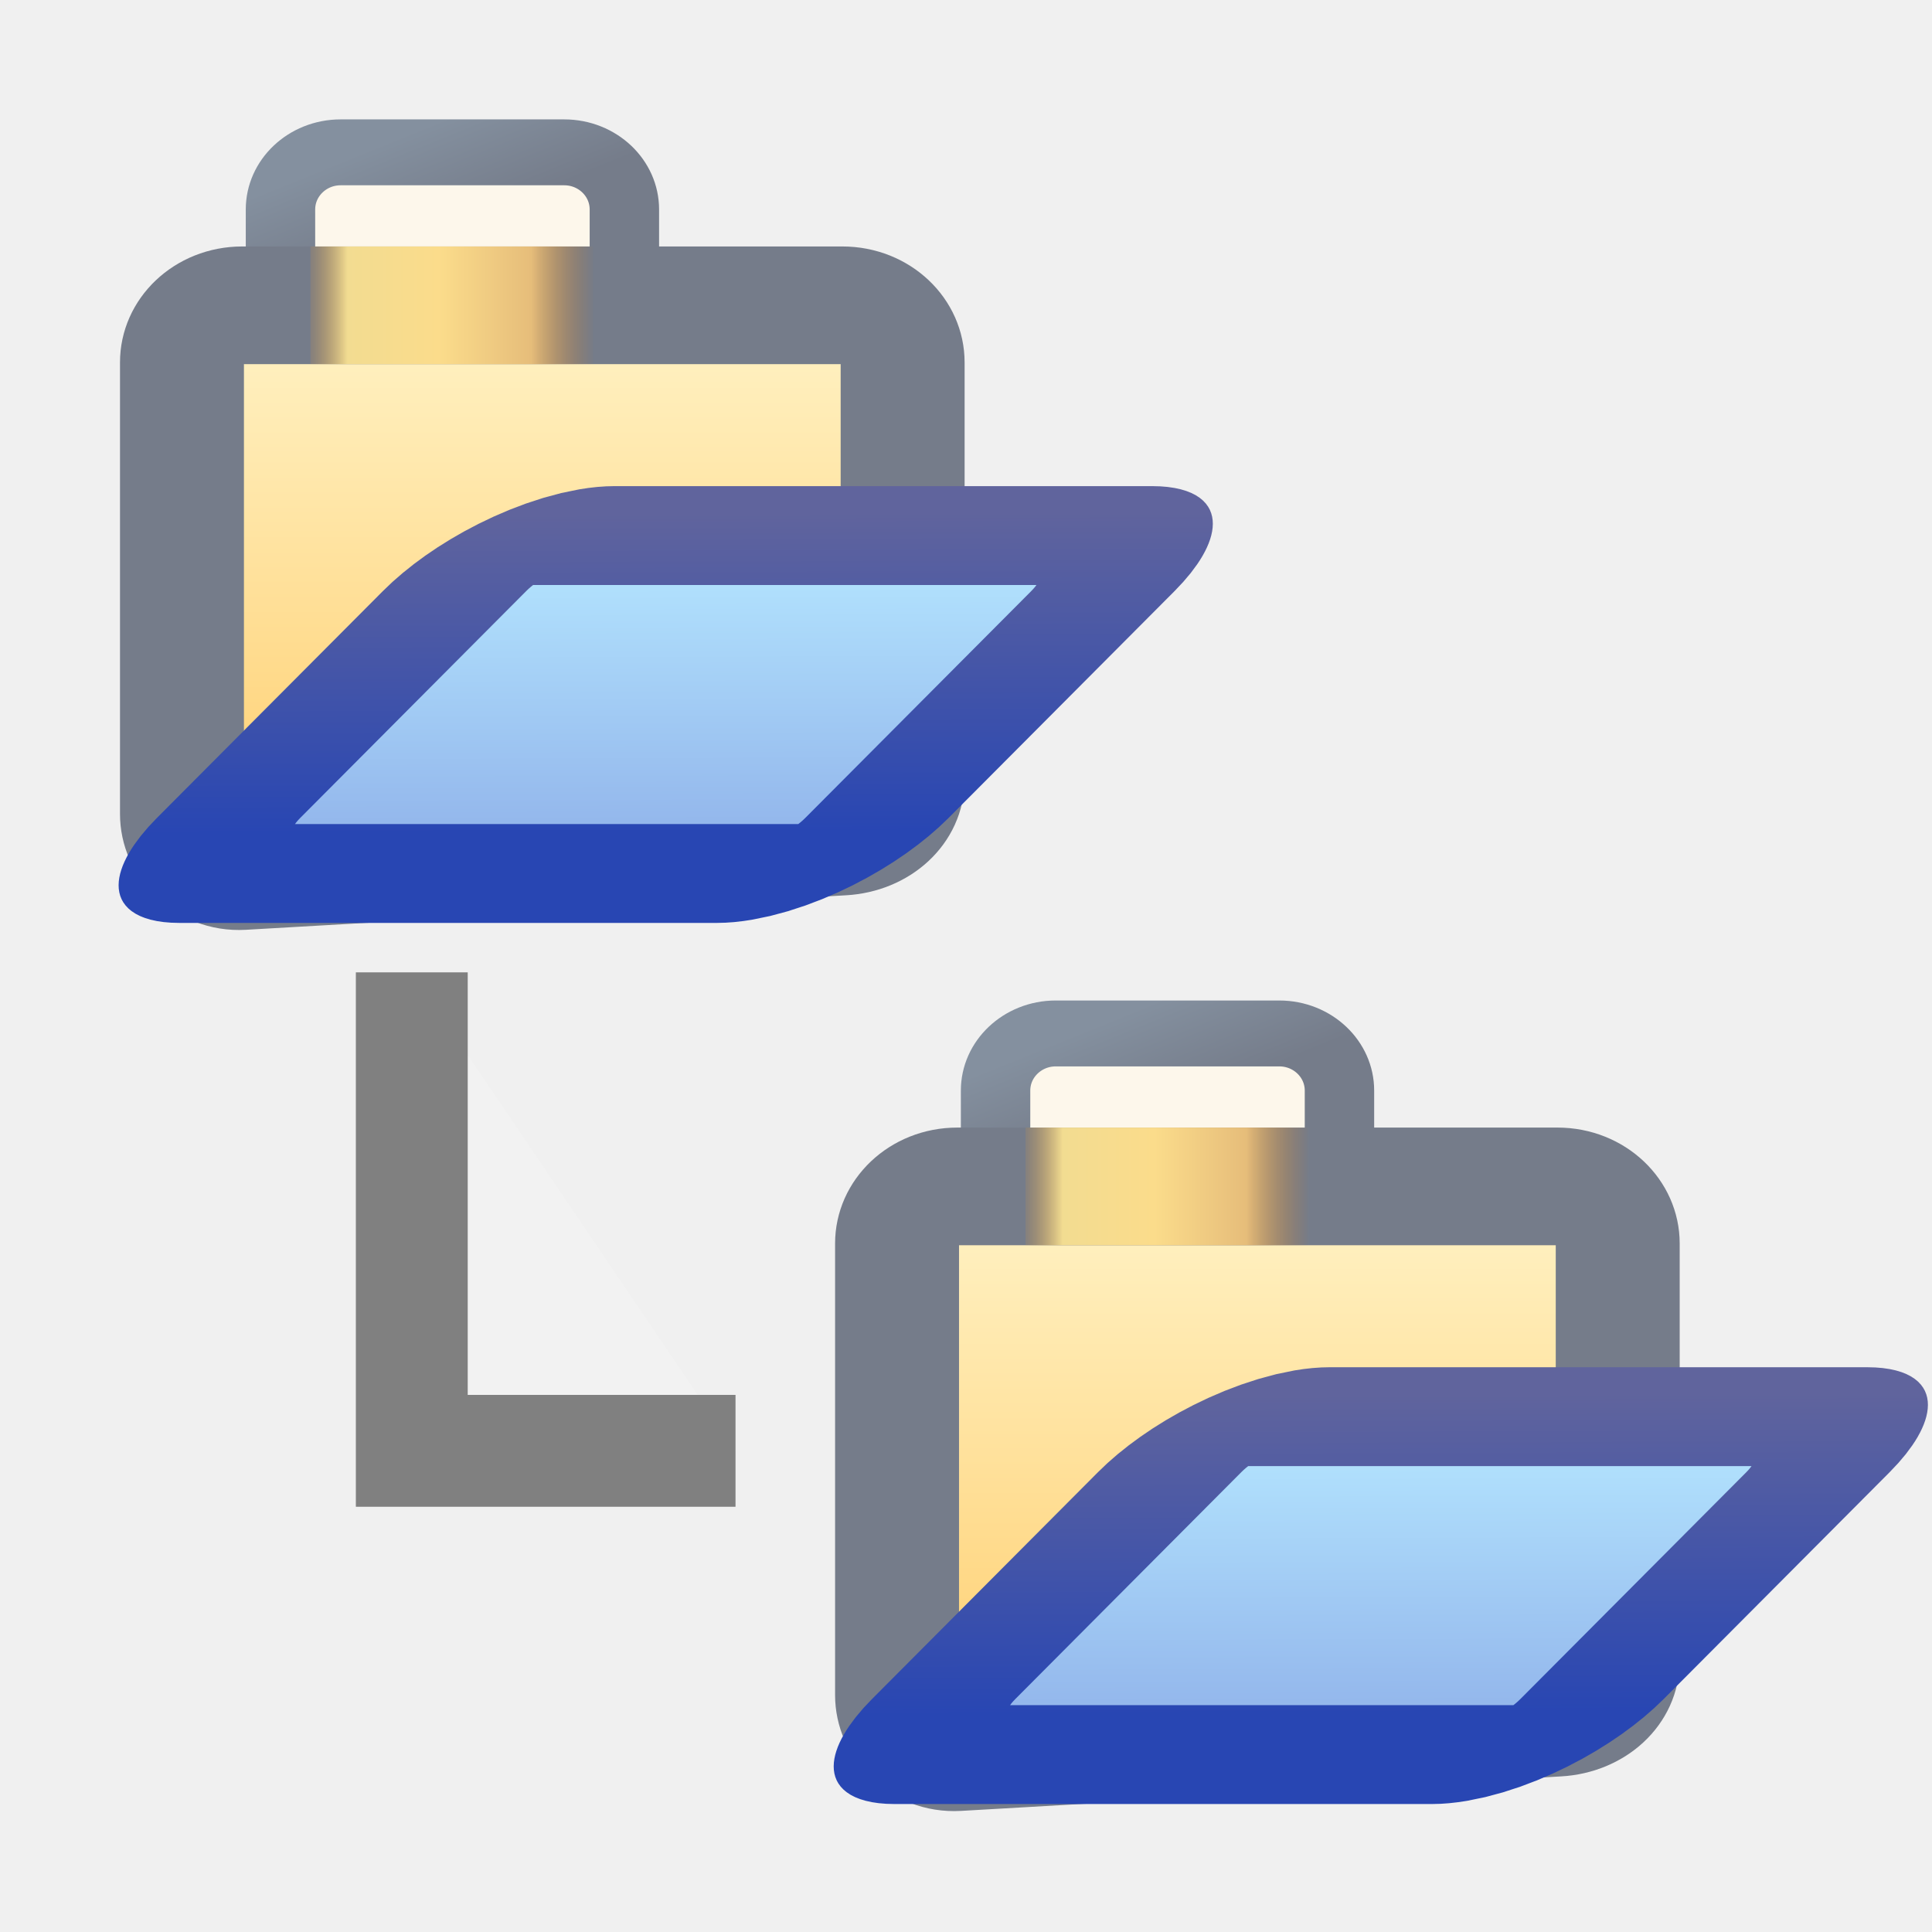
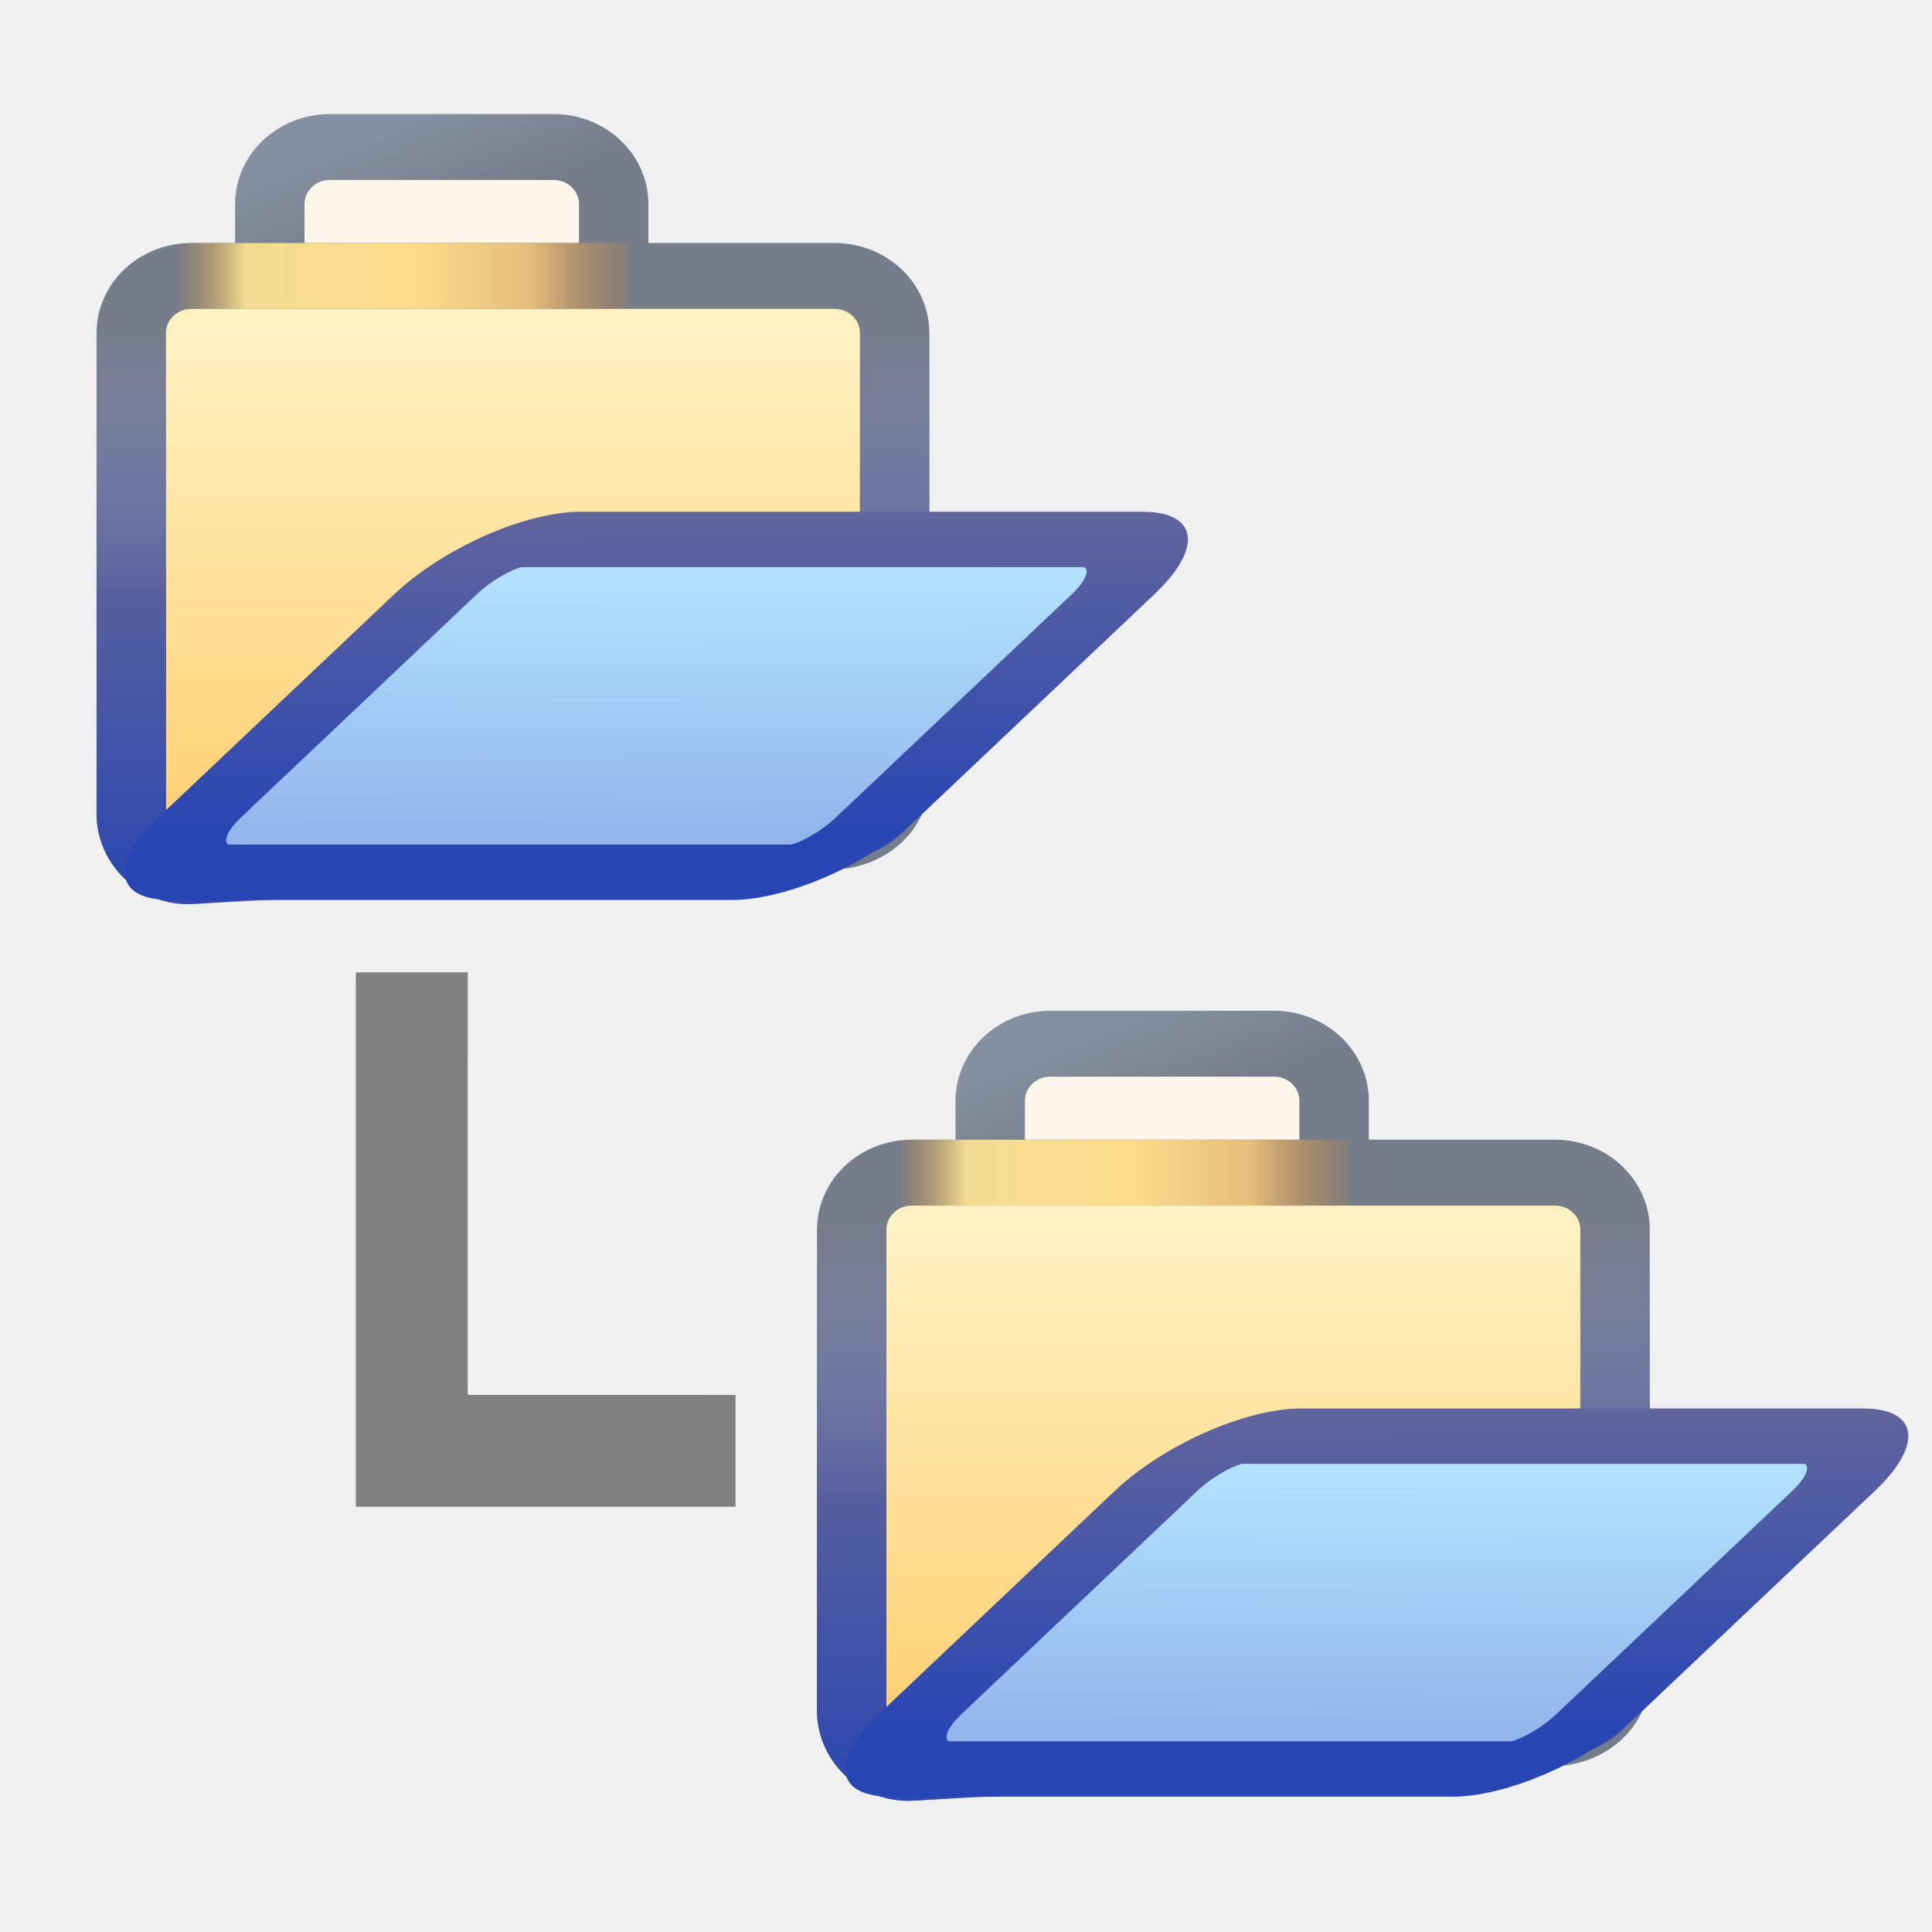
<svg xmlns="http://www.w3.org/2000/svg" xmlns:xlink="http://www.w3.org/1999/xlink" width="16" height="16" id="svg2" version="1.1">
  <defs id="defs4">
    <linearGradient id="linearGradient4830">
      <stop style="stop-color:#2e49b0;stop-opacity:1" offset="0" id="stop4832" />
      <stop id="stop4836" offset="0.5" style="stop-color:#565f9e;stop-opacity:1" />
      <stop style="stop-color:#8591c8;stop-opacity:0" offset="1" id="stop4834" />
+     </linearGradient>
+     <linearGradient id="linearGradient4762">
+       <stop style="stop-color:#ffd175;stop-opacity:1" offset="0" id="stop4764" />
+       <stop style="stop-color:#fff1c2;stop-opacity:1" offset="1" id="stop4766" />
    </linearGradient>
    <linearGradient id="linearGradient4756">
      <stop style="stop-color:#92b5eb;stop-opacity:1" offset="0" id="stop4758" />
      <stop style="stop-color:#b1e1fd;stop-opacity:1" offset="1" id="stop4760" />
    </linearGradient>
    <linearGradient id="linearGradient4807">
      <stop id="stop4809" offset="0" style="stop-color:#2846b3;stop-opacity:1" />
      <stop id="stop4811" offset="1" style="stop-color:#60649d;stop-opacity:1" />
    </linearGradient>
    <linearGradient id="linearGradient3967">
      <stop id="stop3969" offset="0" style="stop-color:#84909f;stop-opacity:1" />
      <stop id="stop3971" offset="1" style="stop-color:#757c8a;stop-opacity:1" />
    </linearGradient>
    <linearGradient id="linearGradient3955">
      <stop id="stop3957" offset="0" style="stop-color:#c38536;stop-opacity:0" />
      <stop style="stop-color:#f2dc91;stop-opacity:1" offset="0.154" id="stop3959" />
      <stop style="stop-color:#fbdc8b;stop-opacity:1" offset="0.5" id="stop3961" />
      <stop id="stop3963" offset="0.75" style="stop-color:#e6bd7a;stop-opacity:1" />
      <stop id="stop3965" offset="1" style="stop-color:#ba772f;stop-opacity:0" />
    </linearGradient>
    <linearGradient xlink:href="#linearGradient3967" id="linearGradient3939" gradientUnits="userSpaceOnUse" gradientTransform="translate(-58.38135,-1.484318)" x1="529.219" y1="366.789" x2="531.093" y2="371.179" />
    <linearGradient xlink:href="#linearGradient3955" id="linearGradient3945" gradientUnits="userSpaceOnUse" x1="523.008" y1="373.229" x2="543.914" y2="373.229" gradientTransform="translate(-60.5586,0)" />
    <linearGradient y2="385.152" x2="537.902" y1="397.561" x1="537.943" gradientTransform="matrix(0.9564079,0,1.3306874e-8,1.354818,367.5071,24.15968)" gradientUnits="userSpaceOnUse" id="linearGradient4776" xlink:href="#linearGradient4756" />
    <linearGradient y2="382.124" x2="546.583" y1="397.264" x1="546.633" gradientTransform="matrix(0.9564079,0,1.3306874e-8,1.354818,367.5071,24.15968)" gradientUnits="userSpaceOnUse" id="linearGradient4778" xlink:href="#linearGradient4807" />
    <mask maskUnits="userSpaceOnUse" id="mask4917">
      <path style="fill:#ffffff;fill-opacity:1;stroke:#ffffff;stroke-width:2;stroke-linecap:round;stroke-linejoin:round;stroke-miterlimit:4;stroke-opacity:1;stroke-dashoffset:0;display:inline" d="m 462.776,373.229 29.116,0 c 1.454,0 2.625,1.171 2.625,2.625 l 0,18.769 c 0,1.454 -1.174,2.526 -2.625,2.625 l -29.116,1.987 c -1.451,0.099 -2.625,-1.171 -2.625,-2.625 l 0,-20.756 c 0,-1.454 1.171,-2.625 2.625,-2.625 z" id="path4919" />
    </mask>
+     <filter id="filter4929" x="-0.138" width="1.275" y="-0.377" height="1.755">
+       <feGaussianBlur stdDeviation="3.562" id="feGaussianBlur4931" />
+     </filter>
+     <linearGradient xlink:href="#linearGradient4762" id="linearGradient4933" gradientUnits="userSpaceOnUse" gradientTransform="translate(-60.5586,0)" x1="538.006" y1="396.223" x2="538.006" y2="374.212" />
    <linearGradient y2="373.771" x2="548.459" y1="398.988" x1="548.459" gradientTransform="translate(-60.55859,7.1608197e-6)" gradientUnits="userSpaceOnUse" id="linearGradient4795" xlink:href="#linearGradient4830" />
    <linearGradient xlink:href="#linearGradient3967-0" id="linearGradient3939-4" gradientUnits="userSpaceOnUse" gradientTransform="translate(-58.38135,-1.484318)" x1="529.219" y1="366.789" x2="531.093" y2="371.179" />
    <linearGradient id="linearGradient3967-0">
      <stop id="stop3969-9" offset="0" style="stop-color:#84909f;stop-opacity:1" />
      <stop id="stop3971-5" offset="1" style="stop-color:#757c8a;stop-opacity:1" />
    </linearGradient>
    <linearGradient xlink:href="#linearGradient4762-1" id="linearGradient4933-1" gradientUnits="userSpaceOnUse" gradientTransform="translate(-60.5586,0)" x1="538.006" y1="396.223" x2="538.006" y2="374.212" />
    <linearGradient id="linearGradient4762-1">
      <stop style="stop-color:#ffd175;stop-opacity:1" offset="0" id="stop4764-8" />
      <stop style="stop-color:#fff1c2;stop-opacity:1" offset="1" id="stop4766-3" />
    </linearGradient>
    <linearGradient xlink:href="#linearGradient3955-2" id="linearGradient3945-1" gradientUnits="userSpaceOnUse" x1="523.008" y1="373.229" x2="543.914" y2="373.229" gradientTransform="translate(-60.5586,0)" />
    <linearGradient id="linearGradient3955-2">
      <stop id="stop3957-7" offset="0" style="stop-color:#c38536;stop-opacity:0" />
      <stop style="stop-color:#f2dc91;stop-opacity:1" offset="0.154" id="stop3959-5" />
      <stop style="stop-color:#fbdc8b;stop-opacity:1" offset="0.5" id="stop3961-4" />
      <stop id="stop3963-5" offset="0.75" style="stop-color:#e6bd7a;stop-opacity:1" />
      <stop id="stop3965-8" offset="1" style="stop-color:#ba772f;stop-opacity:0" />
    </linearGradient>
    <mask maskUnits="userSpaceOnUse" id="mask4917-6">
      <path style="fill:#ffffff;fill-opacity:1;stroke:#ffffff;stroke-width:2;stroke-linecap:round;stroke-linejoin:round;stroke-miterlimit:4;stroke-opacity:1;stroke-dashoffset:0;display:inline" d="m 462.776,373.229 29.116,0 c 1.454,0 2.625,1.171 2.625,2.625 l 0,18.769 c 0,1.454 -1.174,2.526 -2.625,2.625 l -29.116,1.987 c -1.451,0.099 -2.625,-1.171 -2.625,-2.625 l 0,-20.756 c 0,-1.454 1.171,-2.625 2.625,-2.625 z" id="path4919-6" />
    </mask>
+     <filter color-interpolation-filters="sRGB" id="filter4929-0" x="-0.138" width="1.275" y="-0.377" height="1.755">
+       <feGaussianBlur stdDeviation="3.562" id="feGaussianBlur4931-8" />
+     </filter>
    <linearGradient y2="373.771" x2="548.459" y1="398.988" x1="548.459" gradientTransform="translate(-60.55859,7.1608197e-6)" gradientUnits="userSpaceOnUse" id="linearGradient4795-4" xlink:href="#linearGradient4830-4" />
    <linearGradient id="linearGradient4830-4">
      <stop style="stop-color:#2e49b0;stop-opacity:1" offset="0" id="stop4832-1" />
      <stop id="stop4836-7" offset="0.5" style="stop-color:#565f9e;stop-opacity:1" />
      <stop style="stop-color:#8591c8;stop-opacity:0" offset="1" id="stop4834-6" />
    </linearGradient>
    <linearGradient y2="385.152" x2="537.902" y1="397.561" x1="537.943" gradientTransform="matrix(0.9564079,0,1.3306873e-8,1.354818,367.5071,24.15968)" gradientUnits="userSpaceOnUse" id="linearGradient4776-1" xlink:href="#linearGradient4756-9" />
    <linearGradient id="linearGradient4756-9">
      <stop style="stop-color:#92b5eb;stop-opacity:1" offset="0" id="stop4758-9" />
      <stop style="stop-color:#b1e1fd;stop-opacity:1" offset="1" id="stop4760-7" />
    </linearGradient>
    <linearGradient y2="382.124" x2="546.583" y1="397.264" x1="546.633" gradientTransform="matrix(0.9564079,0,1.3306873e-8,1.354818,367.5071,24.15968)" gradientUnits="userSpaceOnUse" id="linearGradient4778-0" xlink:href="#linearGradient4807-5" />
    <linearGradient id="linearGradient4807-5">
      <stop id="stop4809-9" offset="0" style="stop-color:#2846b3;stop-opacity:1" />
      <stop id="stop4811-6" offset="1" style="stop-color:#60649d;stop-opacity:1" />
    </linearGradient>
    <linearGradient y2="385.152" x2="537.902" y1="397.561" x1="537.943" gradientTransform="matrix(0.9564079,0,1.3306873e-8,1.354818,367.5071,24.15968)" gradientUnits="userSpaceOnUse" id="linearGradient3360" xlink:href="#linearGradient4756-9" />
    <linearGradient y2="382.124" x2="546.583" y1="397.264" x1="546.633" gradientTransform="matrix(0.9564079,0,1.3306873e-8,1.354818,367.5071,24.15968)" gradientUnits="userSpaceOnUse" id="linearGradient3362" xlink:href="#linearGradient4807-5" />
+     <linearGradient xlink:href="#linearGradient3967-2" id="linearGradient3939-0" gradientUnits="userSpaceOnUse" gradientTransform="translate(-58.38135,-1.484318)" x1="529.219" y1="366.789" x2="531.093" y2="371.179" />
+     <linearGradient id="linearGradient3967-2">
+       <stop id="stop3969-95" offset="0" style="stop-color:#84909f;stop-opacity:1" />
+       <stop id="stop3971-0" offset="1" style="stop-color:#757c8a;stop-opacity:1" />
+     </linearGradient>
+     <linearGradient xlink:href="#linearGradient4762-13" id="linearGradient4933-7" gradientUnits="userSpaceOnUse" gradientTransform="translate(-60.5586,0)" x1="538.006" y1="396.223" x2="538.006" y2="374.212" />
+     <linearGradient id="linearGradient4762-13">
+       <stop style="stop-color:#ffd175;stop-opacity:1" offset="0" id="stop4764-7" />
+       <stop style="stop-color:#fff1c2;stop-opacity:1" offset="1" id="stop4766-8" />
+     </linearGradient>
+     <linearGradient xlink:href="#linearGradient3955-0" id="linearGradient3945-7" gradientUnits="userSpaceOnUse" x1="523.008" y1="373.229" x2="543.914" y2="373.229" gradientTransform="translate(-60.5586,0)" />
    <linearGradient id="linearGradient3955-0">
      <stop id="stop3957-75" offset="0" style="stop-color:#c38536;stop-opacity:0" />
      <stop style="stop-color:#f2dc91;stop-opacity:1" offset="0.154" id="stop3959-2" />
      <stop style="stop-color:#fbdc8b;stop-opacity:1" offset="0.5" id="stop3961-7" />
      <stop id="stop3963-4" offset="0.75" style="stop-color:#e6bd7a;stop-opacity:1" />
      <stop id="stop3965-1" offset="1" style="stop-color:#ba772f;stop-opacity:0" />
    </linearGradient>
    <mask maskUnits="userSpaceOnUse" id="mask4917-9">
      <path style="fill:#ffffff;fill-opacity:1;stroke:#ffffff;stroke-width:2;stroke-linecap:round;stroke-linejoin:round;stroke-miterlimit:4;stroke-opacity:1;stroke-dashoffset:0;display:inline" d="m 462.776,373.229 29.116,0 c 1.454,0 2.625,1.171 2.625,2.625 l 0,18.769 c 0,1.454 -1.174,2.526 -2.625,2.625 l -29.116,1.987 c -1.451,0.099 -2.625,-1.171 -2.625,-2.625 l 0,-20.756 c 0,-1.454 1.171,-2.625 2.625,-2.625 z" id="path4919-1" />
    </mask>
+     <filter color-interpolation-filters="sRGB" id="filter4929-05" x="-0.138" width="1.275" y="-0.377" height="1.755">
+       <feGaussianBlur stdDeviation="3.562" id="feGaussianBlur4931-9" />
+     </filter>
+     <linearGradient y2="373.771" x2="548.459" y1="398.988" x1="548.459" gradientTransform="translate(-60.55859,7.1608197e-6)" gradientUnits="userSpaceOnUse" id="linearGradient4795-3" xlink:href="#linearGradient4830-7" />
    <linearGradient id="linearGradient4830-7">
      <stop style="stop-color:#2e49b0;stop-opacity:1" offset="0" id="stop4832-9" />
      <stop id="stop4836-0" offset="0.5" style="stop-color:#565f9e;stop-opacity:1" />
      <stop style="stop-color:#8591c8;stop-opacity:0" offset="1" id="stop4834-9" />
    </linearGradient>
    <linearGradient y2="385.152" x2="537.902" y1="397.561" x1="537.943" gradientTransform="matrix(0.9564079,0,1.3306874e-8,1.354818,367.5071,24.15968)" gradientUnits="userSpaceOnUse" id="linearGradient4776-3" xlink:href="#linearGradient4756-7" />
    <linearGradient id="linearGradient4756-7">
      <stop style="stop-color:#92b5eb;stop-opacity:1" offset="0" id="stop4758-6" />
      <stop style="stop-color:#b1e1fd;stop-opacity:1" offset="1" id="stop4760-3" />
    </linearGradient>
    <linearGradient y2="382.124" x2="546.583" y1="397.264" x1="546.633" gradientTransform="matrix(0.9564079,0,1.3306874e-8,1.354818,367.5071,24.15968)" gradientUnits="userSpaceOnUse" id="linearGradient4778-07" xlink:href="#linearGradient4807-1" />
    <linearGradient id="linearGradient4807-1">
      <stop id="stop4809-2" offset="0" style="stop-color:#2846b3;stop-opacity:1" />
      <stop id="stop4811-62" offset="1" style="stop-color:#60649d;stop-opacity:1" />
    </linearGradient>
-     <linearGradient xlink:href="#linearGradient3967-2-0" id="linearGradient3939-0-7" gradientUnits="userSpaceOnUse" gradientTransform="translate(-57.91582,-1.239123)" x1="529.219" y1="366.789" x2="531.093" y2="371.179" />
+     <linearGradient y2="385.152" x2="537.902" y1="397.561" x1="537.943" gradientTransform="matrix(0.9564079,0,1.3306877e-8,1.354818,367.5071,24.15968)" gradientUnits="userSpaceOnUse" id="linearGradient3503" xlink:href="#linearGradient4756-7" />
+     <linearGradient y2="382.124" x2="546.583" y1="397.264" x1="546.633" gradientTransform="matrix(0.9564079,0,1.3306877e-8,1.354818,367.5071,24.15968)" gradientUnits="userSpaceOnUse" id="linearGradient3505" xlink:href="#linearGradient4807-1" />
+     <linearGradient xlink:href="#linearGradient3967-2-0" id="linearGradient3939-0-7" gradientUnits="userSpaceOnUse" gradientTransform="translate(-58.38135,-1.484318)" x1="529.219" y1="366.789" x2="531.093" y2="371.179" />
    <linearGradient id="linearGradient3967-2-0">
      <stop id="stop3969-95-8" offset="0" style="stop-color:#84909f;stop-opacity:1" />
      <stop id="stop3971-0-0" offset="1" style="stop-color:#757c8a;stop-opacity:1" />
    </linearGradient>
    <linearGradient xlink:href="#linearGradient4762-13-3" id="linearGradient4933-7-3" gradientUnits="userSpaceOnUse" gradientTransform="translate(-60.5586,0)" x1="538.006" y1="396.223" x2="538.006" y2="374.212" />
    <linearGradient id="linearGradient4762-13-3">
      <stop style="stop-color:#ffd175;stop-opacity:1" offset="0" id="stop4764-7-9" />
      <stop style="stop-color:#fff1c2;stop-opacity:1" offset="1" id="stop4766-8-6" />
    </linearGradient>
-     <linearGradient xlink:href="#linearGradient3955-0-9" id="linearGradient3945-7-3" gradientUnits="userSpaceOnUse" x1="523.008" y1="373.229" x2="535.767" y2="373.229" gradientTransform="translate(-54.85589,1.348575)" />
+     <linearGradient xlink:href="#linearGradient3955-0-9" id="linearGradient3945-7-3" gradientUnits="userSpaceOnUse" x1="523.008" y1="373.229" x2="543.914" y2="373.229" gradientTransform="translate(-60.5586,0)" />
    <linearGradient id="linearGradient3955-0-9">
      <stop id="stop3957-75-8" offset="0" style="stop-color:#c38536;stop-opacity:0" />
      <stop style="stop-color:#f2dc91;stop-opacity:1" offset="0.154" id="stop3959-2-4" />
-       <stop style="stop-color:#fbdc8b;stop-opacity:1" offset="0.468" id="stop3961-7-4" />
-       <stop id="stop3963-4-6" offset="0.782" style="stop-color:#e6bd7a;stop-opacity:1" />
+       <stop style="stop-color:#fbdc8b;stop-opacity:1" offset="0.5" id="stop3961-7-4" />
+       <stop id="stop3963-4-6" offset="0.75" style="stop-color:#e6bd7a;stop-opacity:1" />
      <stop id="stop3965-1-2" offset="1" style="stop-color:#ba772f;stop-opacity:0" />
    </linearGradient>
    <mask maskUnits="userSpaceOnUse" id="mask4917-9-7">
      <path style="fill:#ffffff;fill-opacity:1;stroke:#ffffff;stroke-width:2;stroke-linecap:round;stroke-linejoin:round;stroke-miterlimit:4;stroke-opacity:1;stroke-dashoffset:0;display:inline" d="m 462.776,373.229 29.116,0 c 1.454,0 2.625,1.171 2.625,2.625 l 0,18.769 c 0,1.454 -1.174,2.526 -2.625,2.625 l -29.116,1.987 c -1.451,0.099 -2.625,-1.171 -2.625,-2.625 l 0,-20.756 c 0,-1.454 1.171,-2.625 2.625,-2.625 z" id="path4919-1-8" />
    </mask>
    <filter color-interpolation-filters="sRGB" id="filter4929-05-1" x="-0.138" width="1.275" y="-0.377" height="1.755">
      <feGaussianBlur stdDeviation="3.562" id="feGaussianBlur4931-9-0" />
    </filter>
+     <linearGradient y2="373.771" x2="548.459" y1="398.988" x1="548.459" gradientTransform="translate(-60.55859,7.1608197e-6)" gradientUnits="userSpaceOnUse" id="linearGradient4795-3-0" xlink:href="#linearGradient4830-7-7" />
    <linearGradient id="linearGradient4830-7-7">
      <stop style="stop-color:#2e49b0;stop-opacity:1" offset="0" id="stop4832-9-5" />
      <stop id="stop4836-0-8" offset="0.5" style="stop-color:#565f9e;stop-opacity:1" />
      <stop style="stop-color:#8591c8;stop-opacity:0" offset="1" id="stop4834-9-4" />
    </linearGradient>
    <linearGradient y2="385.152" x2="537.902" y1="397.561" x1="537.943" gradientTransform="matrix(0.9564079,0,1.3306875e-8,1.354818,367.5071,24.15968)" gradientUnits="userSpaceOnUse" id="linearGradient3503-7" xlink:href="#linearGradient4756-7-3" />
    <linearGradient id="linearGradient4756-7-3">
      <stop style="stop-color:#92b5eb;stop-opacity:1" offset="0" id="stop4758-6-0" />
      <stop style="stop-color:#b1e1fd;stop-opacity:1" offset="1" id="stop4760-3-9" />
    </linearGradient>
    <linearGradient y2="382.124" x2="546.583" y1="397.264" x1="546.633" gradientTransform="matrix(0.9564079,0,1.3306875e-8,1.354818,367.5071,24.15968)" gradientUnits="userSpaceOnUse" id="linearGradient3505-5" xlink:href="#linearGradient4807-1-9" />
    <linearGradient id="linearGradient4807-1-9">
      <stop id="stop4809-2-8" offset="0" style="stop-color:#2846b3;stop-opacity:1" />
      <stop id="stop4811-62-4" offset="1" style="stop-color:#60649d;stop-opacity:1" />
    </linearGradient>
-     <linearGradient y2="385.152" x2="537.902" y1="397.561" x1="537.943" gradientTransform="matrix(0.9152049,0,1.6900991e-8,1.336485,367.1797,15.48458)" gradientUnits="userSpaceOnUse" id="linearGradient3646" xlink:href="#linearGradient4756-7-3" />
-     <linearGradient y2="382.124" x2="546.583" y1="397.264" x1="546.633" gradientTransform="matrix(0.9152049,0,1.6900991e-8,1.336485,367.1797,15.48458)" gradientUnits="userSpaceOnUse" id="linearGradient3648" xlink:href="#linearGradient4807-1-9" />
-     <mask maskUnits="userSpaceOnUse" id="mask4917-9-7-6">
-       <path style="display:inline;fill:#ffffff;fill-opacity:1;stroke:#ffffff;stroke-width:2;stroke-linecap:round;stroke-linejoin:round;stroke-miterlimit:4;stroke-dashoffset:0;stroke-opacity:1" d="m 462.776,373.229 29.116,0 c 1.454,0 2.625,1.171 2.625,2.625 l 0,18.769 c 0,1.454 -1.174,2.526 -2.625,2.625 l -29.116,1.987 c -1.451,0.099 -2.625,-1.171 -2.625,-2.625 l 0,-20.756 c 0,-1.454 1.171,-2.625 2.625,-2.625 z" id="path4919-1-8-8" />
-     </mask>
-     <mask maskUnits="userSpaceOnUse" id="mask4917-9-7-6-1">
-       <path style="display:inline;fill:#ffffff;fill-opacity:1;stroke:#ffffff;stroke-width:2;stroke-linecap:round;stroke-linejoin:round;stroke-miterlimit:4;stroke-dashoffset:0;stroke-opacity:1" d="m 462.776,373.229 29.116,0 c 1.454,0 2.625,1.171 2.625,2.625 l 0,18.769 c 0,1.454 -1.174,2.526 -2.625,2.625 l -29.116,1.987 c -1.451,0.099 -2.625,-1.171 -2.625,-2.625 l 0,-20.756 c 0,-1.454 1.171,-2.625 2.625,-2.625 z" id="path4919-1-8-8-9" />
-     </mask>
-     <filter style="color-interpolation-filters:sRGB" id="filter4929-05-1-1" x="-0.138" width="1.275" y="-0.377" height="1.755">
-       <feGaussianBlur stdDeviation="3.562" id="feGaussianBlur4931-9-0-0" />
-     </filter>
-     <linearGradient xlink:href="#linearGradient3967-2-0" id="linearGradient4498" gradientUnits="userSpaceOnUse" gradientTransform="translate(-57.91582,-1.239123)" x1="529.219" y1="366.789" x2="531.093" y2="371.179" />
-     <linearGradient xlink:href="#linearGradient3955-0-9" id="linearGradient4500" gradientUnits="userSpaceOnUse" gradientTransform="translate(-54.85589,1.348575)" x1="523.008" y1="373.229" x2="535.767" y2="373.229" />
-     <linearGradient xlink:href="#linearGradient4756-7-3" id="linearGradient4502" gradientUnits="userSpaceOnUse" gradientTransform="matrix(0.9152049,0,1.6900991e-8,1.336485,367.1797,15.48458)" x1="537.943" y1="397.561" x2="537.902" y2="385.152" />
-     <linearGradient xlink:href="#linearGradient4807-1-9" id="linearGradient4504" gradientUnits="userSpaceOnUse" gradientTransform="matrix(0.9152049,0,1.6900991e-8,1.336485,367.1797,15.48458)" x1="546.633" y1="397.264" x2="546.583" y2="382.124" />
+     <linearGradient y2="385.152" x2="537.902" y1="397.561" x1="537.943" gradientTransform="matrix(0.9564079,0,1.3306876e-8,1.354818,367.5071,24.15968)" gradientUnits="userSpaceOnUse" id="linearGradient3646" xlink:href="#linearGradient4756-7-3" />
+     <linearGradient y2="382.124" x2="546.583" y1="397.264" x1="546.633" gradientTransform="matrix(0.9564079,0,1.3306876e-8,1.354818,367.5071,24.15968)" gradientUnits="userSpaceOnUse" id="linearGradient3648" xlink:href="#linearGradient4807-1-9" />
  </defs>
  <g id="layer1" style="display:inline" transform="translate(0,-1036.362)">
    <g transform="matrix(0.279033,0,0,0.279033,-129.5116,939.9464)" style="display:inline" id="g13862">
+       <g style="display:inline" transform="matrix(0.6804467,0,0,0.645947,175.9501,140.3764)" id="g13813-5">
+         <rect style="fill:#fdf7eb;fill-opacity:1;stroke:url(#linearGradient3939-0);stroke-width:3.028;stroke-linecap:round;stroke-linejoin:round;stroke-miterlimit:4;stroke-opacity:1;stroke-dasharray:none;stroke-dashoffset:0;display:inline" id="rect13693-3-5" width="15" height="16.625" x="466.728" y="365.565" rx="2.625" ry="2.625" />
+         <path style="fill:url(#linearGradient4933-7);fill-opacity:1;stroke:#757c8a;stroke-width:3.028;stroke-linecap:round;stroke-linejoin:round;stroke-miterlimit:4;stroke-opacity:1;stroke-dasharray:none;stroke-dashoffset:0" d="m 463.311,371.489 28.046,0 c 1.454,0 2.625,1.171 2.625,2.625 l 0,20.509 c 0,1.454 -1.173,2.543 -2.625,2.625 l -28.046,1.586 c -1.452,0.082 -2.625,-1.171 -2.625,-2.625 l 0,-22.094 c 0,-1.454 1.171,-2.625 2.625,-2.625 z" id="rect13693-25" />
+         <path style="fill:none;stroke:url(#linearGradient3945-7);stroke-width:3.028;stroke-linecap:butt;stroke-linejoin:miter;stroke-miterlimit:4;stroke-opacity:1;stroke-dasharray:none" d="m 462.797,371.49 19.558,0" id="path13797-5" />
+         <g id="g4914-0" mask="url(#mask4917-9)">
+           <rect transform="matrix(1,0,-0.7082804,0.7059312,0,0)" ry="3.718" rx="2.625" y="542.897" x="860.685" height="22.649" width="30.9" id="rect13693-2-2-0" style="opacity:0.5;fill:#000000;fill-opacity:1;stroke:#000000;stroke-width:2.38;stroke-linecap:round;stroke-linejoin:round;stroke-miterlimit:4;stroke-opacity:1;stroke-dasharray:none;stroke-dashoffset:0;display:inline;filter:url(#filter4929-05)" />
+         </g>
+         <path style="fill:none;stroke:url(#linearGradient4795-3);stroke-width:3.028;stroke-linecap:round;stroke-linejoin:round;stroke-miterlimit:4;stroke-opacity:1;stroke-dasharray:none;stroke-dashoffset:0;display:inline" d="m 463.311,371.489 28.046,0 c 1.454,0 2.625,1.171 2.625,2.625 l 0,20.107 c 0,1.454 -1.174,2.522 -2.625,2.625 l -28.046,1.987 c -1.451,0.103 -2.625,-1.171 -2.625,-2.625 l 0,-22.094 c 0,-1.454 1.171,-2.625 2.625,-2.625 z" id="rect13693-8-7" />
+         <rect style="fill:url(#linearGradient3503);fill-opacity:1;stroke:url(#linearGradient3505);stroke-width:3.604;stroke-linecap:round;stroke-linejoin:round;stroke-miterlimit:4;stroke-opacity:1;stroke-dasharray:none;stroke-dashoffset:0;display:inline" id="rect13693-2-9" width="29.553" height="21.662" x="861.358" y="543.391" rx="2.511" ry="3.556" transform="matrix(1,0,-0.7082804,0.7059312,0,0)" />
+       </g>
      <g style="display:inline" transform="matrix(0.6804467,0,0,0.645947,154.5683,113.7624)" id="g13813-5-0">
-         <g id="g4300">
-           <rect ry="2.625" rx="2.625" y="365.81" x="467.194" height="16.625" width="15" id="rect13693-3-5-6" style="display:inline;fill:#fdf7eb;fill-opacity:1;stroke:url(#linearGradient3939-0-7);stroke-width:3.028;stroke-linecap:round;stroke-linejoin:round;stroke-miterlimit:4;stroke-dasharray:none;stroke-dashoffset:0;stroke-opacity:1" />
-           <path id="rect13693-25-5" d="m 465.522,372.838 26.184,0 c 1.454,0 2.625,1.171 2.625,2.625 l 0,19.16 c 0,1.454 -1.173,2.537 -2.625,2.625 l -26.184,1.586 c -1.452,0.088 -2.625,-1.171 -2.625,-2.625 l 0,-20.746 c 0,-1.454 1.171,-2.625 2.625,-2.625 z" style="fill:url(#linearGradient4933-7-3);fill-opacity:1;stroke:#757c8a;stroke-width:5.406;stroke-linecap:round;stroke-linejoin:round;stroke-miterlimit:4;stroke-dasharray:none;stroke-dashoffset:0;stroke-opacity:1" />
-           <path id="path13797-5-3" d="m 468.5,372.838 12.343,0" style="fill:none;stroke:url(#linearGradient3945-7-3);stroke-width:5.406;stroke-linecap:butt;stroke-linejoin:miter;stroke-miterlimit:4;stroke-dasharray:none;stroke-opacity:1" />
-           <g mask="url(#mask4917-9-7)" id="g4914-0-2">
-             <rect style="opacity:0.5;fill:#000000;fill-opacity:1;stroke:#000000;stroke-width:2.38;stroke-linecap:round;stroke-linejoin:round;stroke-miterlimit:4;stroke-opacity:1;stroke-dasharray:none;stroke-dashoffset:0;display:inline;filter:url(#filter4929-05-1)" id="rect13693-2-2-0-4" width="30.9" height="22.649" x="860.685" y="542.897" rx="2.625" ry="3.718" transform="matrix(1,0,-0.7082804,0.7059312,0,0)" />
-           </g>
-           <rect transform="matrix(1,0,-0.6870638,0.726597,0,0)" ry="3.508" rx="2.402" y="527.69" x="839.755" height="21.369" width="28.28" id="rect13693-2-9-7" style="display:inline;fill:url(#linearGradient3646);fill-opacity:1;stroke:url(#linearGradient3648);stroke-width:6.251;stroke-linecap:round;stroke-linejoin:round;stroke-miterlimit:4;stroke-dasharray:none;stroke-dashoffset:0;stroke-opacity:1" />
+         <rect style="fill:#fdf7eb;fill-opacity:1;stroke:url(#linearGradient3939-0-7);stroke-width:3.028;stroke-linecap:round;stroke-linejoin:round;stroke-miterlimit:4;stroke-opacity:1;stroke-dasharray:none;stroke-dashoffset:0;display:inline" id="rect13693-3-5-6" width="15" height="16.625" x="466.728" y="365.565" rx="2.625" ry="2.625" />
+         <path style="fill:url(#linearGradient4933-7-3);fill-opacity:1;stroke:#757c8a;stroke-width:3.028;stroke-linecap:round;stroke-linejoin:round;stroke-miterlimit:4;stroke-opacity:1;stroke-dasharray:none;stroke-dashoffset:0" d="m 463.311,371.489 28.046,0 c 1.454,0 2.625,1.171 2.625,2.625 l 0,20.509 c 0,1.454 -1.173,2.543 -2.625,2.625 l -28.046,1.586 c -1.452,0.082 -2.625,-1.171 -2.625,-2.625 l 0,-22.094 c 0,-1.454 1.171,-2.625 2.625,-2.625 z" id="rect13693-25-5" />
+         <path style="fill:none;stroke:url(#linearGradient3945-7-3);stroke-width:3.028;stroke-linecap:butt;stroke-linejoin:miter;stroke-miterlimit:4;stroke-opacity:1;stroke-dasharray:none" d="m 462.797,371.49 19.558,0" id="path13797-5-3" />
+         <g id="g4914-0-2" mask="url(#mask4917-9-7)">
+           <rect transform="matrix(1,0,-0.7082804,0.7059312,0,0)" ry="3.718" rx="2.625" y="542.897" x="860.685" height="22.649" width="30.9" id="rect13693-2-2-0-4" style="opacity:0.5;fill:#000000;fill-opacity:1;stroke:#000000;stroke-width:2.38;stroke-linecap:round;stroke-linejoin:round;stroke-miterlimit:4;stroke-opacity:1;stroke-dasharray:none;stroke-dashoffset:0;display:inline;filter:url(#filter4929-05-1)" />
        </g>
+         <path style="fill:none;stroke:url(#linearGradient4795-3-0);stroke-width:3.028;stroke-linecap:round;stroke-linejoin:round;stroke-miterlimit:4;stroke-opacity:1;stroke-dasharray:none;stroke-dashoffset:0;display:inline" d="m 463.311,371.489 28.046,0 c 1.454,0 2.625,1.171 2.625,2.625 l 0,20.107 c 0,1.454 -1.174,2.522 -2.625,2.625 l -28.046,1.987 c -1.451,0.103 -2.625,-1.171 -2.625,-2.625 l 0,-22.094 c 0,-1.454 1.171,-2.625 2.625,-2.625 z" id="rect13693-8-7-1" />
+         <rect style="fill:url(#linearGradient3646);fill-opacity:1;stroke:url(#linearGradient3648);stroke-width:3.604;stroke-linecap:round;stroke-linejoin:round;stroke-miterlimit:4;stroke-opacity:1;stroke-dasharray:none;stroke-dashoffset:0;display:inline" id="rect13693-2-9-7" width="29.553" height="21.662" x="861.358" y="543.391" rx="2.511" ry="3.556" transform="matrix(1,0,-0.7082804,0.7059312,0,0)" />
      </g>
      <path style="fill:#f2f2f2;stroke:#808080;stroke-width:3.32px;stroke-linecap:butt;stroke-linejoin:miter;stroke-opacity:1" d="m 485.974,388.595 -9.608,0 0,-14.201" id="path3739" />
-       <g transform="matrix(0.6804467,0,0,0.645947,175.7917,139.9133)" style="display:inline" id="g4300-5">
-         <rect ry="2.625" rx="2.625" y="365.81" x="467.194" height="16.625" width="15" id="rect13693-3-5-6-9" style="display:inline;fill:#fdf7eb;fill-opacity:1;stroke:url(#linearGradient4498);stroke-width:3.028;stroke-linecap:round;stroke-linejoin:round;stroke-miterlimit:4;stroke-dasharray:none;stroke-dashoffset:0;stroke-opacity:1" />
-         <path id="rect13693-25-5-6" d="m 465.522,372.838 26.184,0 c 1.454,0 2.625,1.171 2.625,2.625 l 0,19.16 c 0,1.454 -1.173,2.537 -2.625,2.625 l -26.184,1.586 c -1.452,0.088 -2.625,-1.171 -2.625,-2.625 l 0,-20.746 c 0,-1.454 1.171,-2.625 2.625,-2.625 z" style="fill:url(#linearGradient4933-1);fill-opacity:1;stroke:#757c8a;stroke-width:5.406;stroke-linecap:round;stroke-linejoin:round;stroke-miterlimit:4;stroke-dasharray:none;stroke-dashoffset:0;stroke-opacity:1" />
-         <path id="path13797-5-3-8" d="m 468.5,372.838 12.343,0" style="fill:none;stroke:url(#linearGradient4500);stroke-width:5.406;stroke-linecap:butt;stroke-linejoin:miter;stroke-miterlimit:4;stroke-dasharray:none;stroke-opacity:1" />
-         <g mask="url(#mask4917-9-7-6-1)" id="g4914-0-2-6">
-           <rect style="display:inline;opacity:0.5;fill:#000000;fill-opacity:1;stroke:#000000;stroke-width:2.38;stroke-linecap:round;stroke-linejoin:round;stroke-miterlimit:4;stroke-dasharray:none;stroke-dashoffset:0;stroke-opacity:1;filter:url(#filter4929-05-1-1)" id="rect13693-2-2-0-4-6" width="30.9" height="22.649" x="860.685" y="542.897" rx="2.625" ry="3.718" transform="matrix(1,0,-0.7082804,0.7059312,0,0)" />
-         </g>
-         <rect transform="matrix(1,0,-0.6870638,0.726597,0,0)" ry="3.508" rx="2.402" y="527.69" x="839.755" height="21.369" width="28.28" id="rect13693-2-9-7-9" style="display:inline;fill:url(#linearGradient4502);fill-opacity:1;stroke:url(#linearGradient4504);stroke-width:6.251;stroke-linecap:round;stroke-linejoin:round;stroke-miterlimit:4;stroke-dasharray:none;stroke-dashoffset:0;stroke-opacity:1" />
-       </g>
    </g>
  </g>
</svg>
